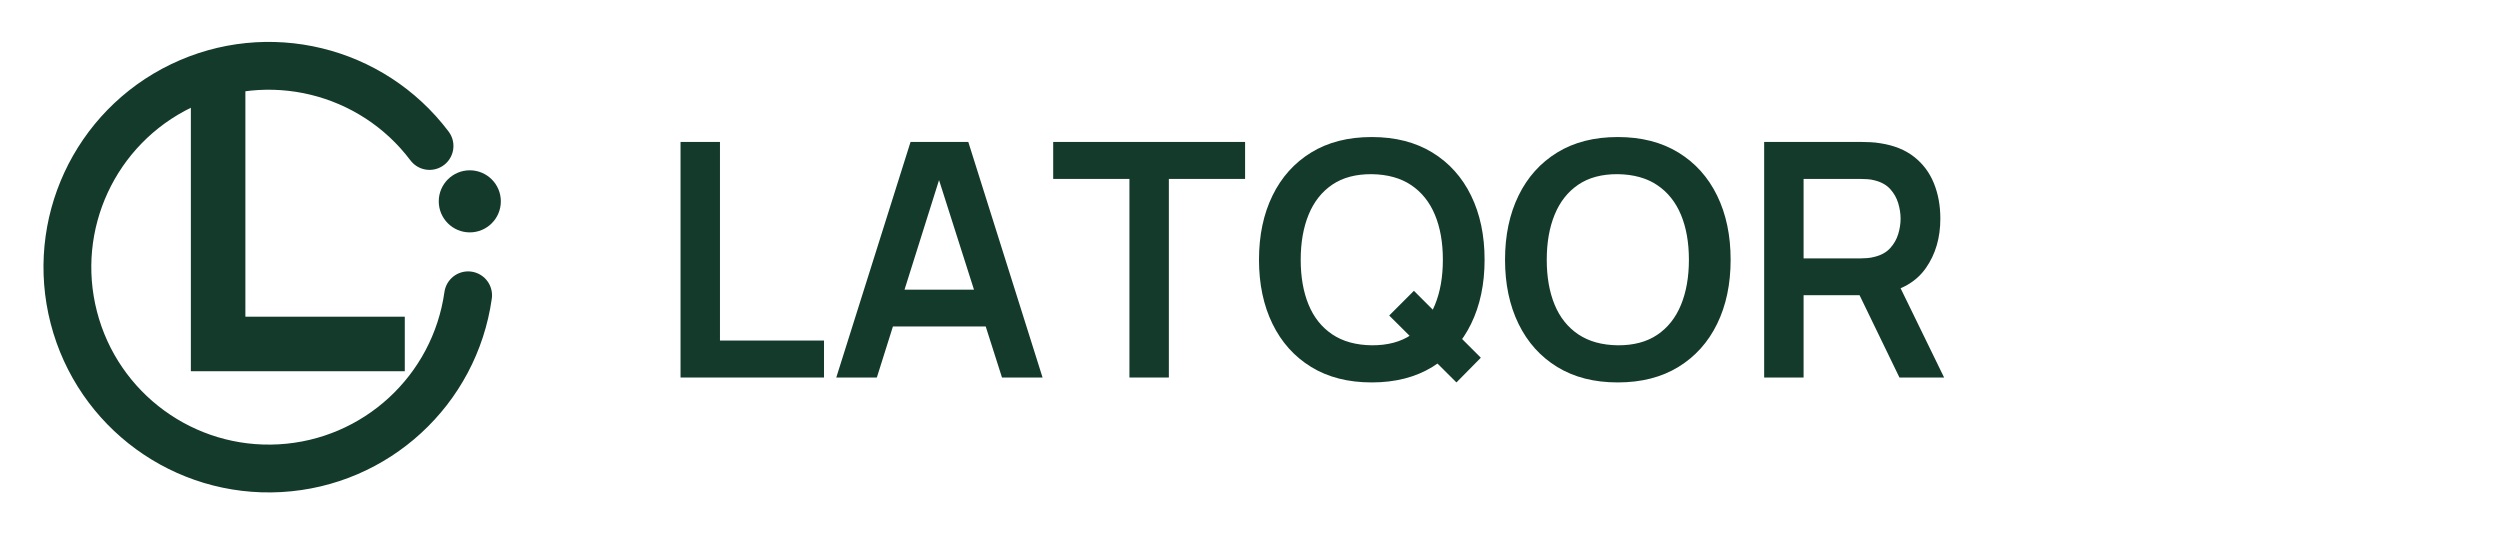
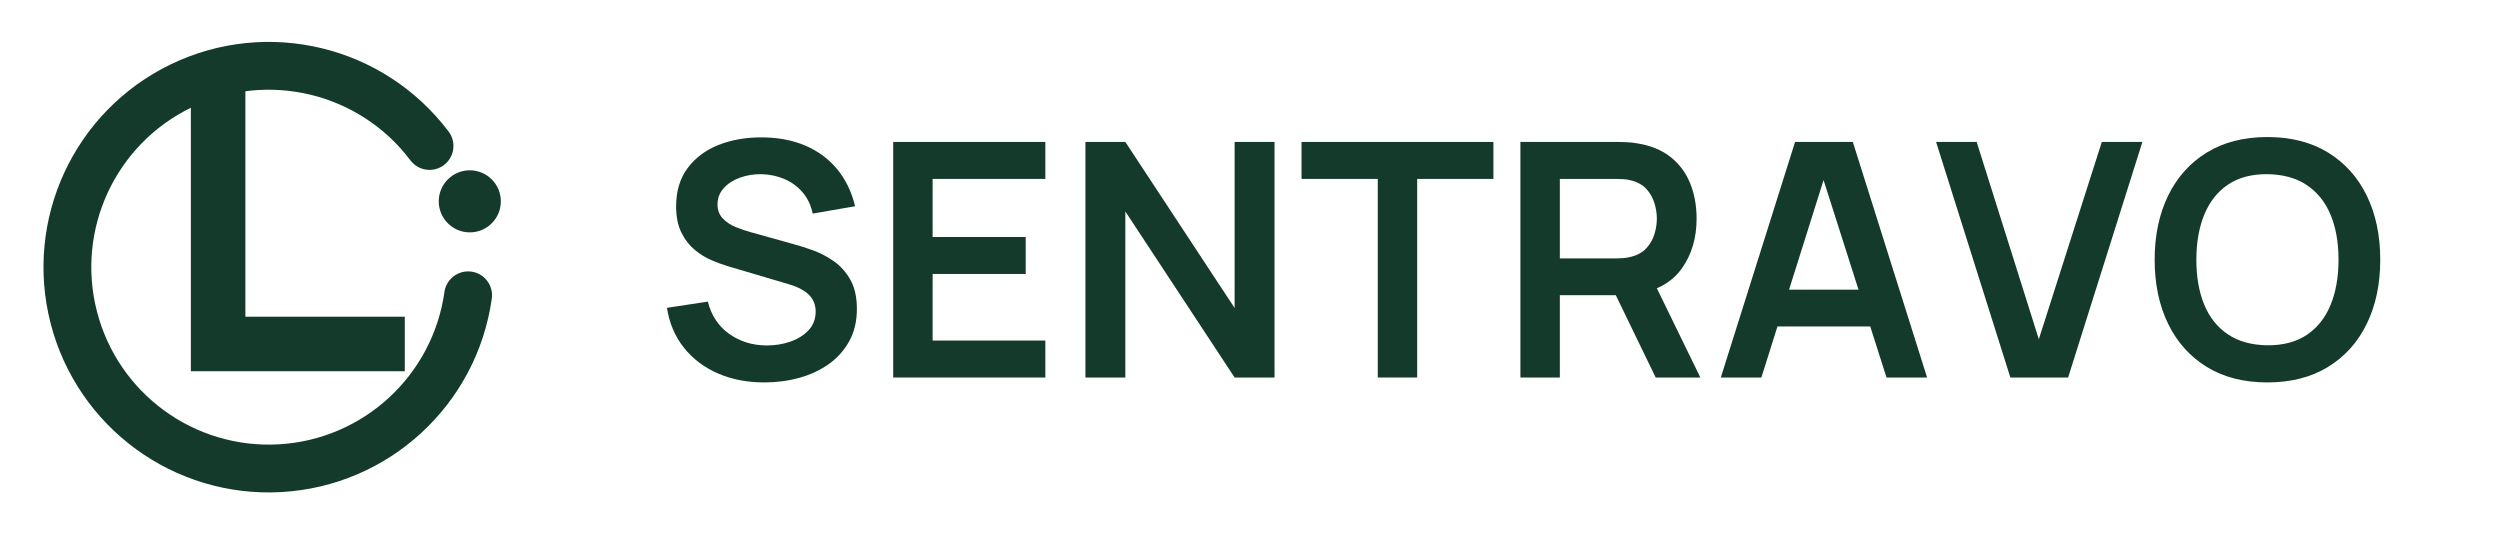
<svg xmlns="http://www.w3.org/2000/svg" width="298" height="64" viewBox="0 0 298 64">
  <g transform="translate(0 0) scale(1.0)">
    <path d="M51.2 17.4A24 24 0 1 0 55.8 35.2" stroke="#143a2b" stroke-width="5.7" fill="none" stroke-linecap="round" />
    <path d="M26 14V41H45" stroke="#143a2b" stroke-width="6.5" fill="none" stroke-linecap="square" stroke-linejoin="miter" />
    <circle cx="56" cy="24" r="3.7" fill="#143a2b" stroke="none" stroke-width="1" />
  </g>
  <g transform="translate(78 45) scale(0.0195 -0.0195)">
-     <path d="M160 0V1440H401V226H1037V0Z" transform="translate(0 0)" fill="#143a2b" />
-     <path d="M40 0 494 1440H847L1301 0H1053L641 1292H695L288 0ZM293 312V537H1049V312Z" transform="translate(1072 0)" fill="#143a2b" />
-     <path d="M486 0V1214H20V1440H1193V1214H727V0Z" transform="translate(2418 0)" fill="#143a2b" />
-     <path d="M1267 -30 856 379 1007 530 1416 121ZM749 -30Q533 -30 379.0 64.5Q225 159 142.5 328.0Q60 497 60 720Q60 943 142.5 1112.0Q225 1281 379.0 1375.5Q533 1470 749 1470Q965 1470 1119.5 1375.5Q1274 1281 1356.5 1112.0Q1439 943 1439 720Q1439 497 1356.5 328.0Q1274 159 1119.5 64.5Q965 -30 749 -30ZM749 197Q894 196 990.5 261.0Q1087 326 1135.5 444.0Q1184 562 1184 720Q1184 878 1135.5 994.5Q1087 1111 990.5 1176.0Q894 1241 749 1243Q604 1244 508.0 1179.0Q412 1114 363.5 996.0Q315 878 315 720Q315 562 363.0 445.5Q411 329 507.5 264.0Q604 199 749 197Z" transform="translate(3636 0)" fill="#143a2b" />
-     <path d="M749 -30Q533 -30 379.0 64.5Q225 159 142.5 328.0Q60 497 60 720Q60 943 142.5 1112.0Q225 1281 379.0 1375.5Q533 1470 749 1470Q965 1470 1119.5 1375.5Q1274 1281 1356.5 1112.0Q1439 943 1439 720Q1439 497 1356.5 328.0Q1274 159 1119.5 64.5Q965 -30 749 -30ZM749 197Q894 196 990.5 261.0Q1087 326 1135.5 444.0Q1184 562 1184 720Q1184 878 1135.5 994.5Q1087 1111 990.5 1176.0Q894 1241 749 1243Q604 1244 508.0 1179.0Q412 1114 363.5 996.0Q315 878 315 720Q315 562 363.0 445.5Q411 329 507.5 264.0Q604 199 749 197Z" transform="translate(5140 0)" fill="#143a2b" />
-     <path d="M140 0V1440H735Q756 1440 789.0 1438.5Q822 1437 850 1432Q975 1413 1056.5 1349.0Q1138 1285 1177.5 1187.5Q1217 1090 1217 971Q1217 795 1128.0 668.5Q1039 542 855 512L752 503H381V0ZM967 0 683 586 928 640 1240 0ZM381 728H725Q745 728 770.0 730.0Q795 732 816 738Q876 753 910.5 791.0Q945 829 959.5 877.0Q974 925 974 971Q974 1017 959.5 1065.5Q945 1114 910.5 1152.0Q876 1190 816 1205Q795 1211 770.0 1212.5Q745 1214 725 1214H381Z" transform="translate(6644 0)" fill="#143a2b" />
+     <path d="M673 -30Q515 -30 388.5 25.0Q262 80 180.5 182.5Q99 285 77 426L327 464Q359 336 458.5 266.0Q558 196 688 196Q765 196 833.0 220.0Q901 244 943.5 290.0Q986 336 986 403Q986 433 976.0 458.5Q966 484 946.5 504.0Q927 524 896.5 540.5Q866 557 826 569L454 679Q406 693 350.5 716.5Q295 740 245.5 781.5Q196 823 164.5 887.5Q133 952 133 1047Q133 1186 203.5 1280.5Q274 1375 393.5 1422.0Q513 1469 659 1468Q807 1467 923.0 1417.5Q1039 1368 1117.0 1274.0Q1195 1180 1227 1047L968 1002Q952 1078 906.5 1131.5Q861 1185 795.5 1213.0Q730 1241 656 1243Q584 1244 522.5 1221.5Q461 1199 423.5 1157.0Q386 1115 386 1059Q386 1006 418.0 972.5Q450 939 497.5 919.5Q545 900 594 887L852 815Q905 801 971.0 777.0Q1037 753 1098.0 710.0Q1159 667 1198.5 597.0Q1238 527 1238 419Q1238 307 1191.5 222.5Q1145 138 1066.0 82.0Q987 26 885.5 -2.0Q784 -30 673 -30Z" transform="translate(0 0)" fill="#143a2b" />
+     <path d="M140 0V1440H1070V1214H381V859H950V633H381V226H1070V0Z" transform="translate(1320 0)" fill="#143a2b" />
+     <path d="M140 0V1440H384L1052 425V1440H1296V0H1052L384 1015V0Z" transform="translate(2495 0)" fill="#143a2b" />
+     <path d="M486 0V1214H20V1440H1193V1214H727V0Z" transform="translate(3936 0)" fill="#143a2b" />
+     <path d="M140 0V1440H735Q756 1440 789.0 1438.5Q822 1437 850 1432Q975 1413 1056.5 1349.0Q1138 1285 1177.5 1187.5Q1217 1090 1217 971Q1217 795 1128.0 668.5Q1039 542 855 512L752 503H381V0ZM967 0 683 586 928 640 1240 0ZM381 728H725Q745 728 770.0 730.0Q795 732 816 738Q876 753 910.5 791.0Q945 829 959.5 877.0Q974 925 974 971Q974 1017 959.5 1065.5Q945 1114 910.5 1152.0Q876 1190 816 1205Q795 1211 770.0 1212.5Q745 1214 725 1214H381Z" transform="translate(5154 0)" fill="#143a2b" />
+     <path d="M40 0 494 1440H847L1301 0H1053L641 1292H695L288 0ZM293 312V537H1049V312Z" transform="translate(6479 0)" fill="#143a2b" />
+     <path d="M464 0 10 1440H258L638 234L1023 1440H1271L817 0Z" transform="translate(7825 0)" fill="#143a2b" />
+     <path d="M749 -30Q533 -30 379.0 64.5Q225 159 142.5 328.0Q60 497 60 720Q60 943 142.5 1112.0Q225 1281 379.0 1375.5Q533 1470 749 1470Q965 1470 1119.5 1375.5Q1274 1281 1356.5 1112.0Q1439 943 1439 720Q1439 497 1356.5 328.0Q1274 159 1119.5 64.5Q965 -30 749 -30ZM749 197Q894 196 990.5 261.0Q1087 326 1135.5 444.0Q1184 562 1184 720Q1184 878 1135.5 994.5Q1087 1111 990.5 1176.0Q894 1241 749 1243Q604 1244 508.0 1179.0Q412 1114 363.5 996.0Q315 878 315 720Q315 562 363.0 445.5Q411 329 507.5 264.0Q604 199 749 197Z" transform="translate(9111 0)" fill="#143a2b" />
  </g>
</svg>
